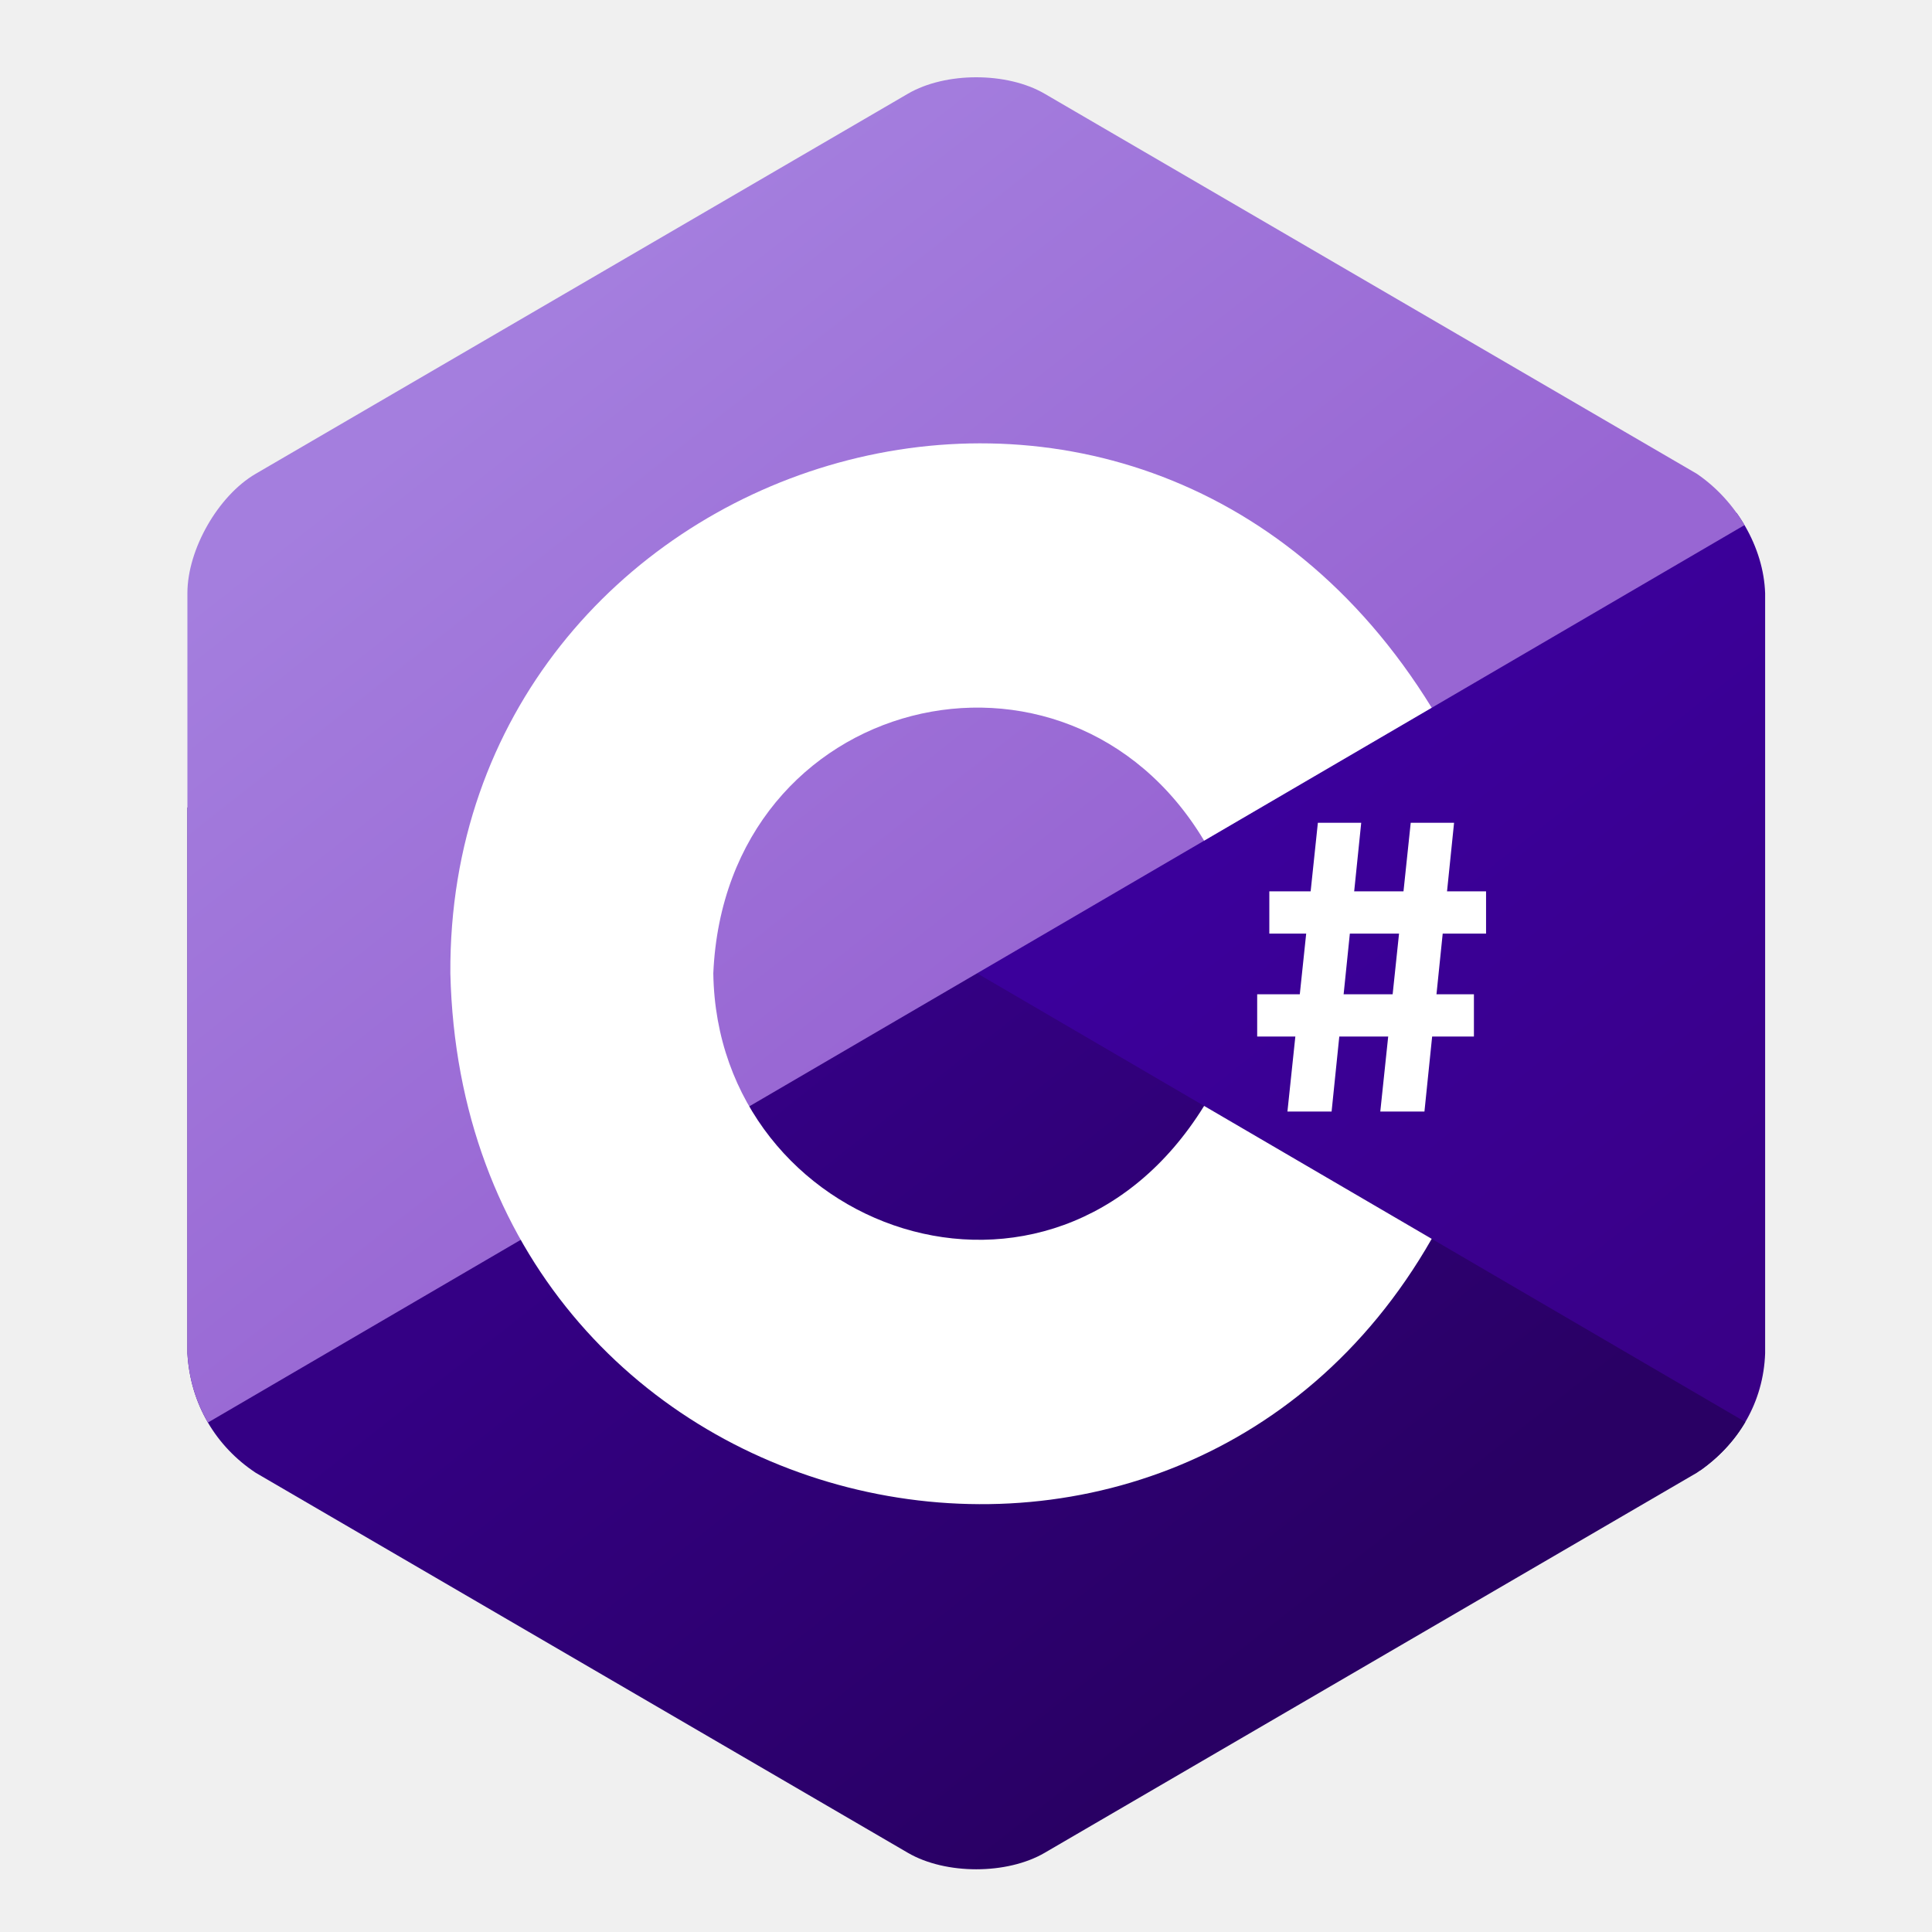
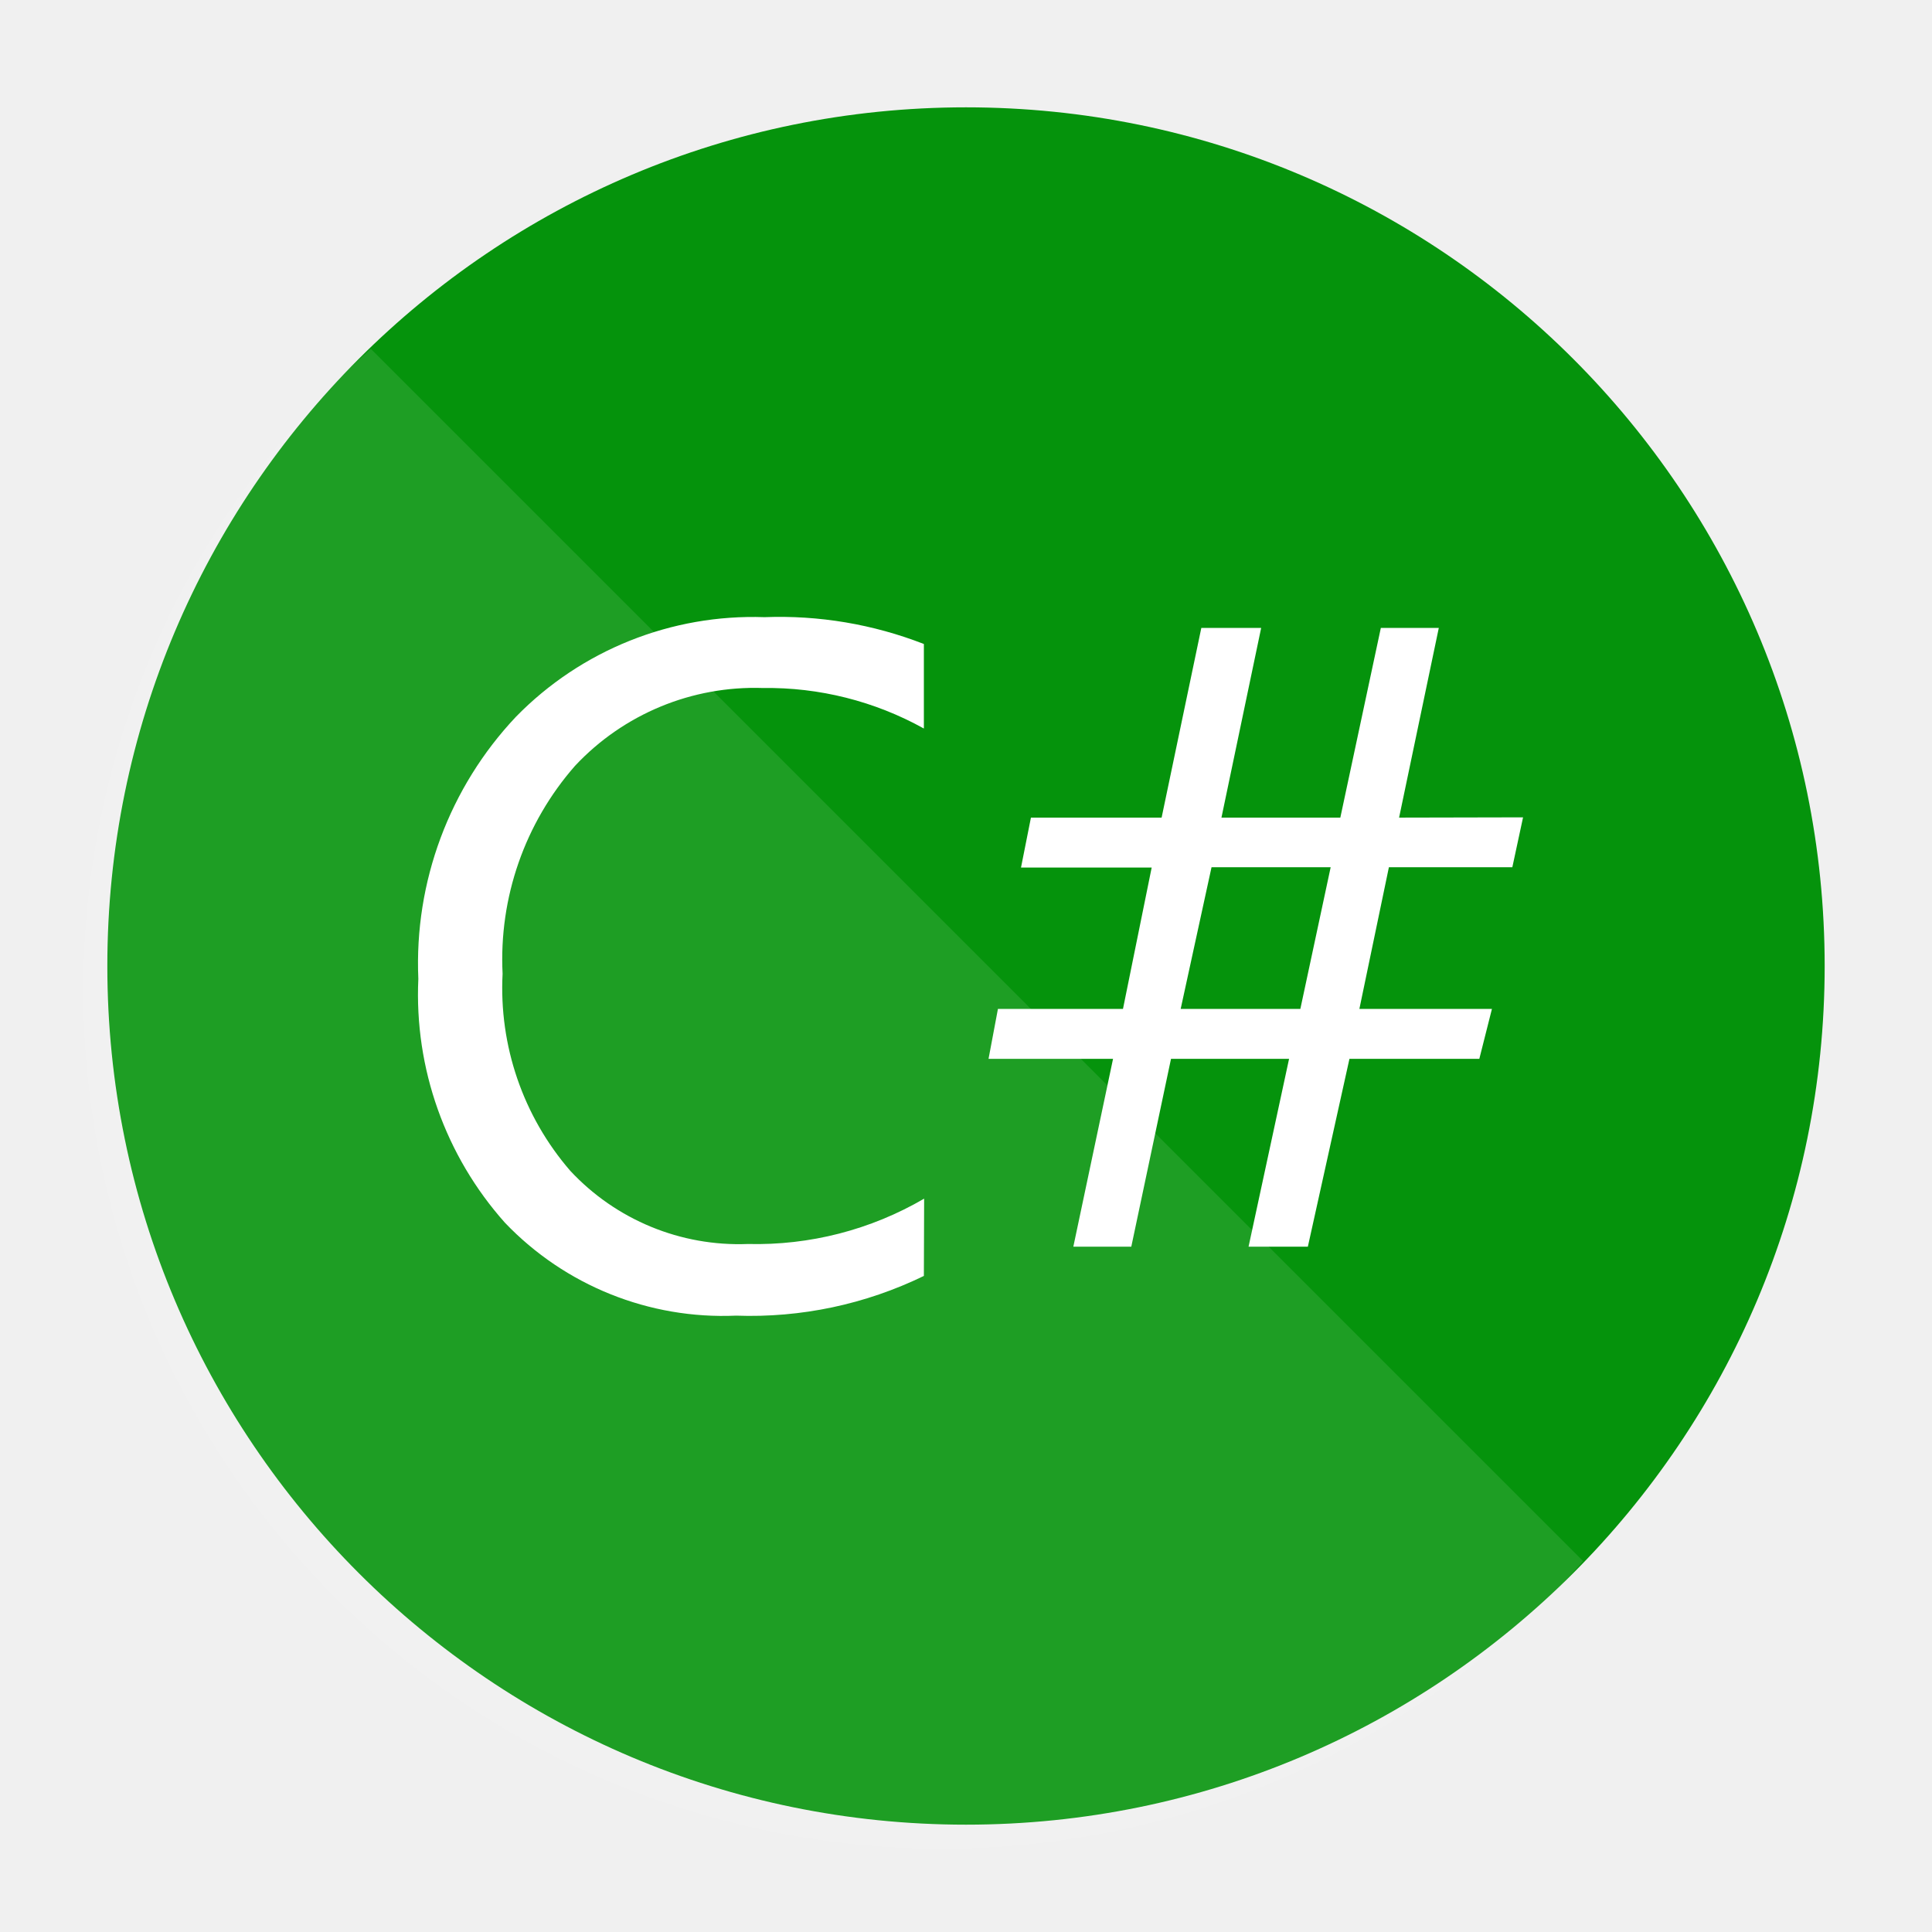
- <svg xmlns="http://www.w3.org/2000/svg" version="1.1" width="1024" height="1024" viewBox="0 0 500 500">
-   <g transform="translate(22.5,0)">
-     <defs>
-       <clipPath id="hexagon">
-         <path d="M435.279,113.284L247.191,4.692c-10.835-6.257-28.567-6.257-39.402,0L19.701,113.284 C8.865,119.539,0,134.896,0,147.408v217.185c0.843,14.571,8.286,26.639,19.701,34.123l188.088,108.592 c10.835,6.257,28.567,6.257,39.402,0l188.088-108.592c12.248-8.146,19.219-20.408,19.701-34.123V147.408 C454.54,134.243,446.657,120.965,435.279,113.284z" />
-       </clipPath>
-       <linearGradient id="top" gradientUnits="userSpaceOnUse" x1="121.095" y1="55.807" x2="261.772" y2="235.867">
-         <stop offset="0" style="stop-color: #A47EDE" />
-         <stop offset="1" style="stop-color: #9866D3" />
-       </linearGradient>
-       <linearGradient id="centre" gradientUnits="userSpaceOnUse" x1="314.175" y1="207.291" x2="443.464" y2="372.773">
-         <stop offset="0" style="stop-color: #3B009B" />
-         <stop offset="1" style="stop-color: #390086" />
-       </linearGradient>
-       <linearGradient id="bottom" gradientUnits="userSpaceOnUse" x1="115.288" y1="326.163" x2="252.74" y2="502.094">
-         <stop offset="0" style="stop-color: #340084" />
-         <stop offset="1" style="stop-color: #290064" />
-       </linearGradient>
-     </defs>
-     <g clip-path="url(#hexagon)" transform="matrix(0.8974359,0,0,0.9057971,26,20)">
-       <rect fill="url(#centre)" x="222.588" y="124.487" width="267.464" height="273.493" />
-       <polygon fill="url(#bottom)" points="490.052,407.802 145.845,208.63 -29.911,208.63 -29.911,538.353 490.052,538.353" />
-       <polygon fill="url(#top)" points="-29.911,405.093 490.052,104.208 490.052,-14.513 -29.911,-14.513" />
-     </g>
-     <path id="c" fill="#fff" d="M75.83,256.001c-0.891-148.089,197.459-213.479,282.996-75.878l-65.635,37.98 c-39.622-65.534-138.001-42.101-141.532,37.897c1.06,73.729,97.754,107.978,141.536,37.893l65.635,37.979 C283.448,462.735,79.632,415.653,75.83,256.001z" transform="matrix(0.8974359,0,0,0.9057971,26,20)" />
-     <g id="sharp" aria-label="♯" data-name="♯" transform="matrix(0.8974359,0,0,0.9057971,26,20)">
-       <polygon fill="#fff" points="326,213 338.5,213 329.959,295.5 317.224,295.5" />
-       <polygon fill="#fff" points="352.776,213 365.276,213 356.735,295.5 344,295.5" />
-       <rect fill="#fff" x="312" y="232.592" width="62.5" height="12.072" />
-       <rect fill="#fff" x="308.5" y="262" width="62.5" height="12.072" />
-     </g>
+ <svg xmlns="http://www.w3.org/2000/svg" width="1024" height="1024" viewBox="0 0 72 72">
+   <g transform="translate(4,4)">
+     <circle fill="#05930c" cx="32" cy="32" r="32" />
+     <path fill="#fff" opacity="0.1" d="M9.82,9A32,32,0,1,0,55,54.18Z" />
+     <path fill="#fff" d="M30.43,43.55a14.78,14.78,0,0,1-7,1.48,11.23,11.23,0,0,1-8.61-3.46,12.78,12.78,0,0,1-3.23-9.09,13.39,13.39,0,0,1,3.64-9.77A12.35,12.35,0,0,1,24.49,19a14.8,14.8,0,0,1,5.94,1v3.15a12,12,0,0,0-6-1.51,9.17,9.17,0,0,0-7,2.9,10.93,10.93,0,0,0-2.7,7.75,10.4,10.4,0,0,0,2.52,7.34,8.58,8.58,0,0,0,6.62,2.73,12.42,12.42,0,0,0,6.57-1.69Z" />
+     <path fill="#fff" d="M52.76,26.46l-.4,1.86H47.76L46.66,33.6H51.6l-.47,1.86H46.29l-1.55,7H42.53l1.51-7H39.64l-1.48,7H36l1.48-7H32.84l.35-1.86h4.66l1.07-5.27H34.05l.37-1.86h4.87l1.48-7.07H43l-1.48,7.07h4.43l1.51-7.07h2.16l-1.48,7.07Zm-7.17,1.86H41.15L40,33.6h4.46Z" />
  </g>
</svg>
